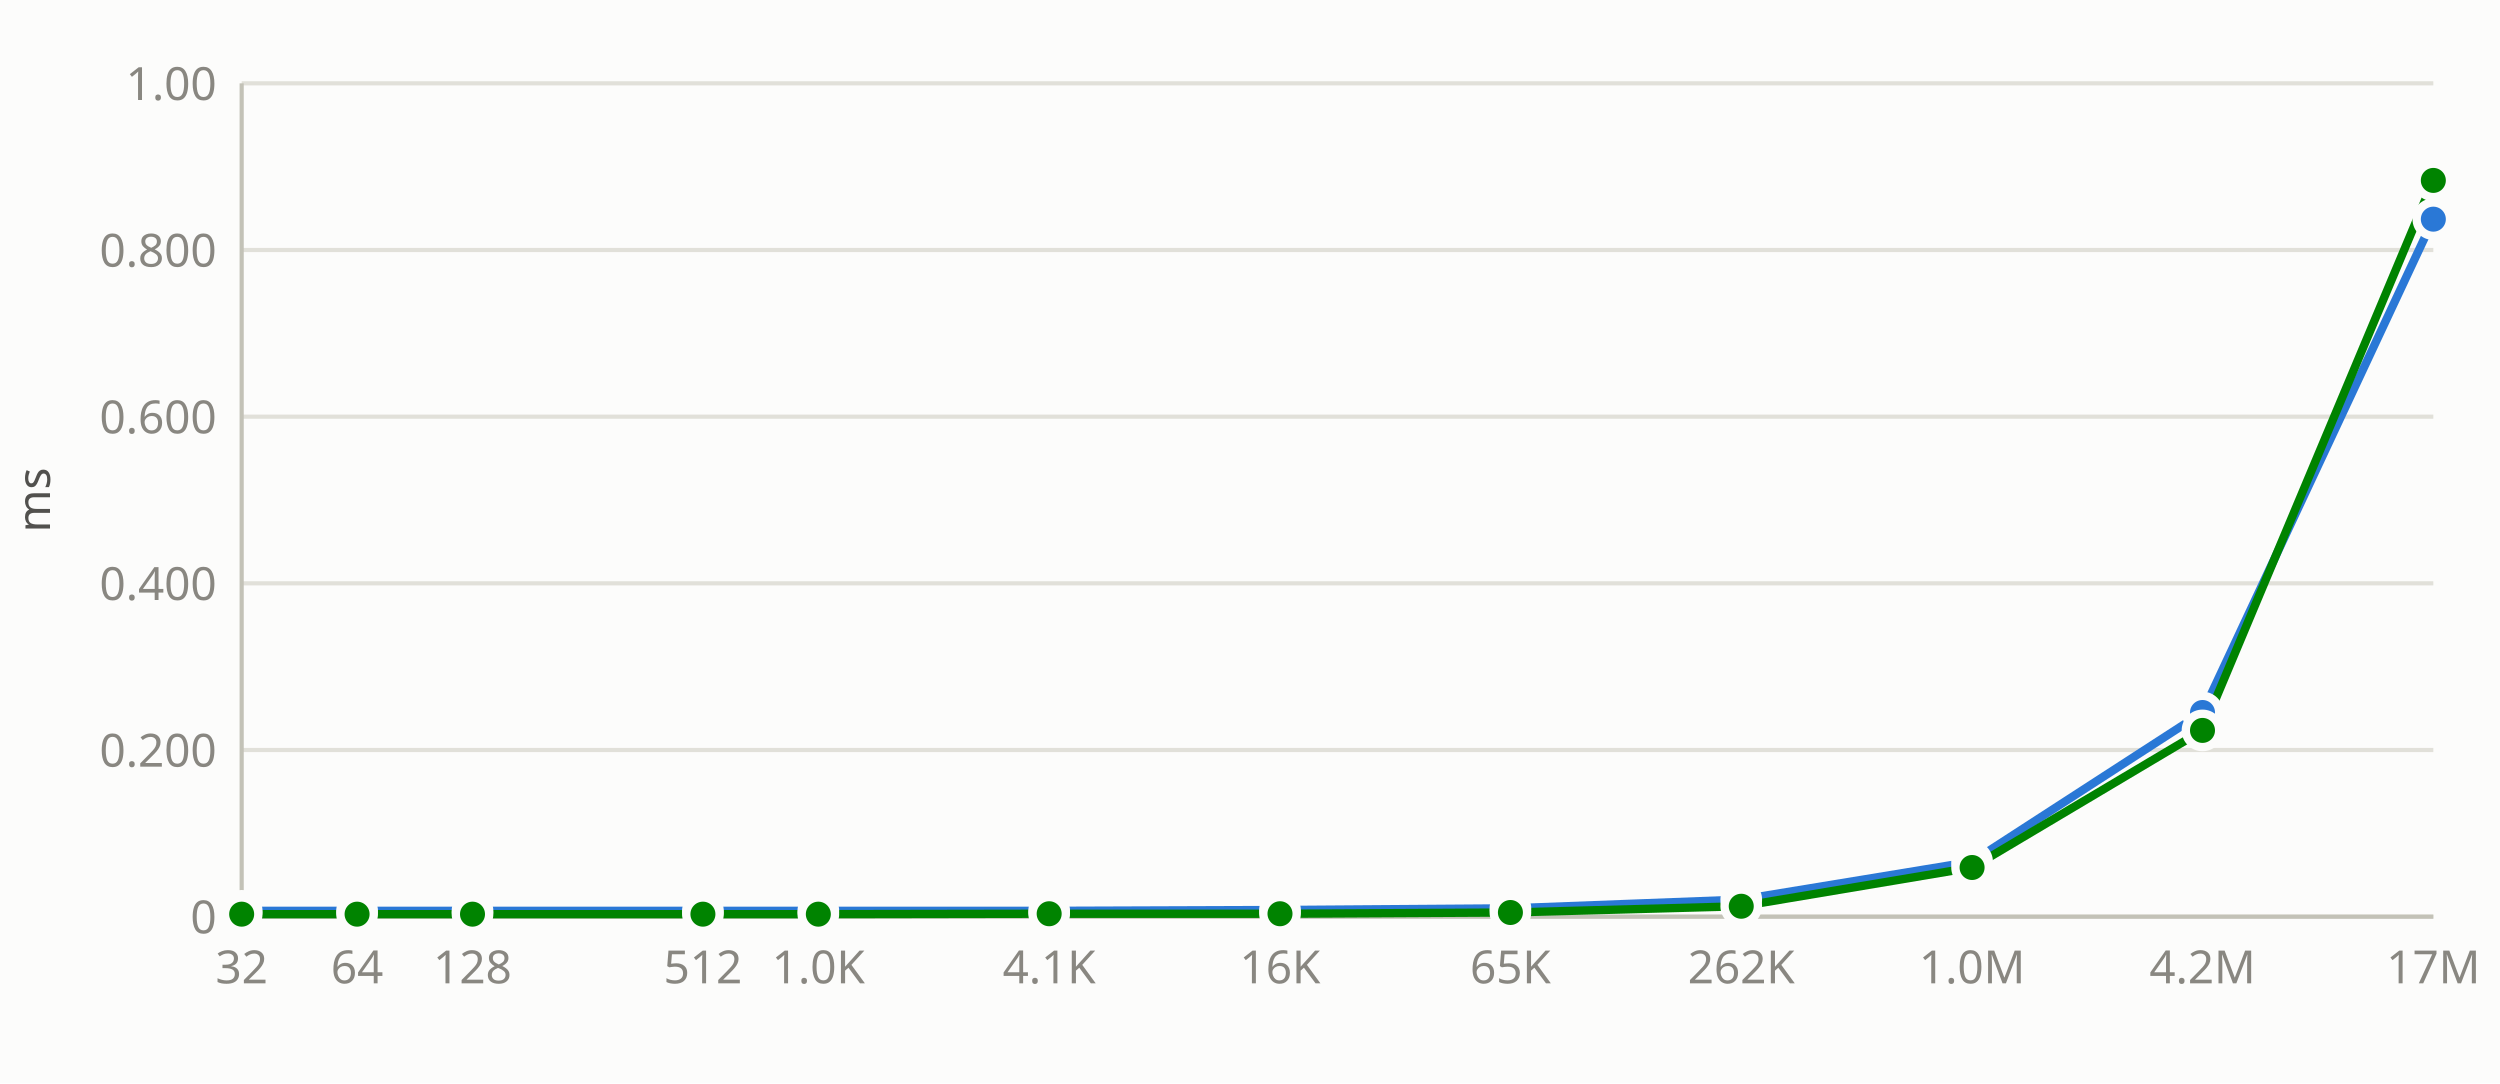
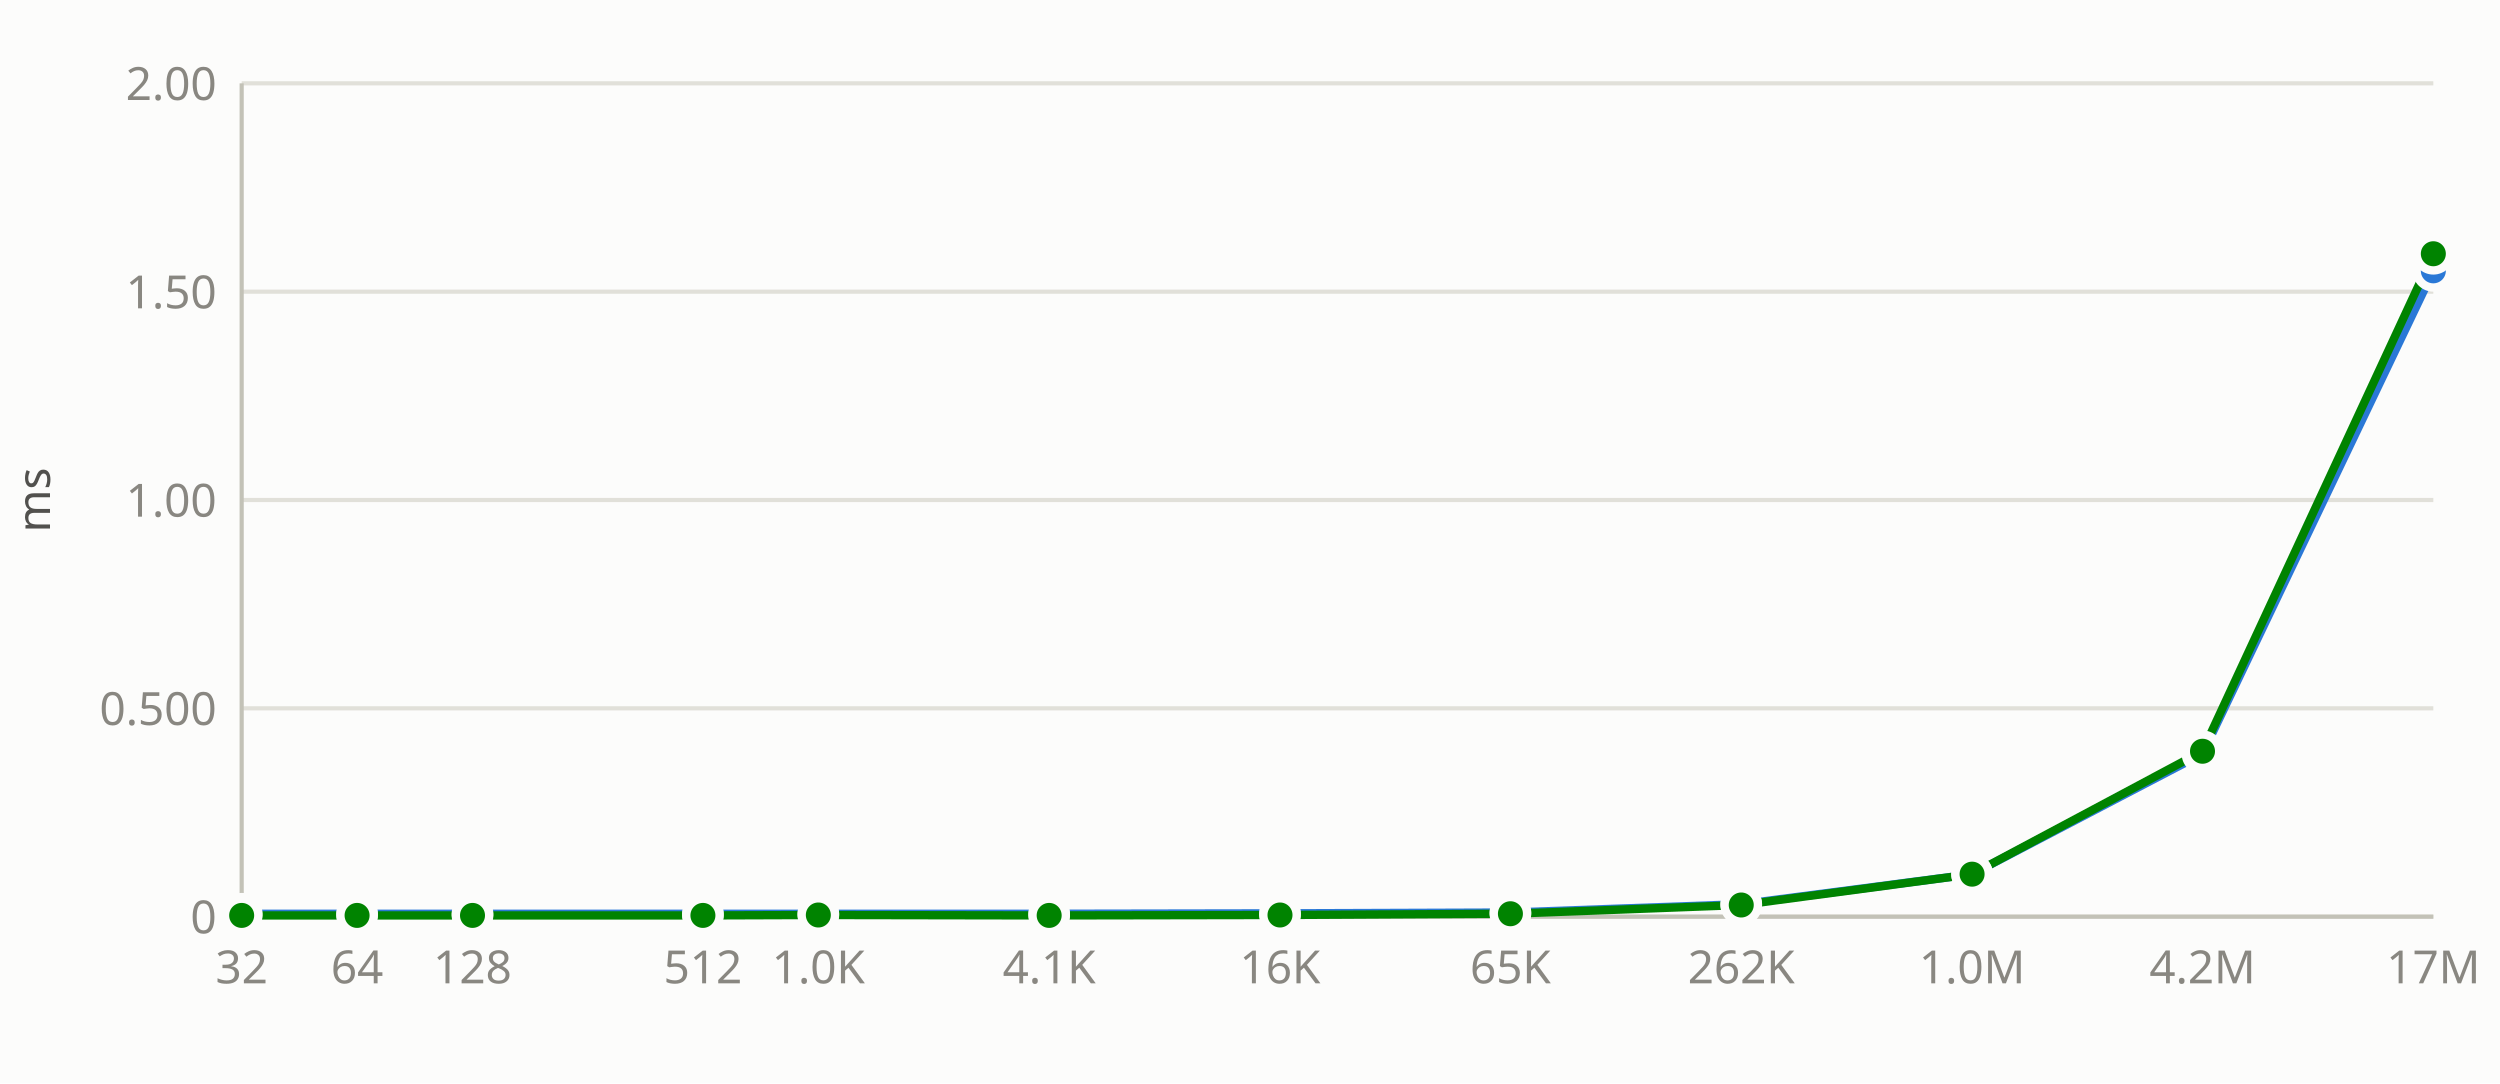
- <svg xmlns="http://www.w3.org/2000/svg" id="bc-sscal-default-nvidia_geforce_gtx_1650-ms" viewBox="0 0 600 260" width="600" height="260" role="img" aria-label="ms vs n">
-   <style>#bc-sscal-default-nvidia_geforce_gtx_1650-ms .bg{fill:#fcfcfb}#bc-sscal-default-nvidia_geforce_gtx_1650-ms .gr{stroke:#e1e0d9;stroke-width:1;fill:none}#bc-sscal-default-nvidia_geforce_gtx_1650-ms .ax{stroke:#c3c2b7;stroke-width:1;fill:none}#bc-sscal-default-nvidia_geforce_gtx_1650-ms .at{fill:#898781;font:11px/1 system-ui,sans-serif}#bc-sscal-default-nvidia_geforce_gtx_1650-ms .lt{fill:#52514e;font:11px/1 system-ui,sans-serif}#bc-sscal-default-nvidia_geforce_gtx_1650-ms .ln1{stroke:#2a78d6;fill:none;stroke-width:2;stroke-linejoin:round;stroke-linecap:round}#bc-sscal-default-nvidia_geforce_gtx_1650-ms .mk1{fill:#2a78d6;stroke:#fcfcfb;stroke-width:2}#bc-sscal-default-nvidia_geforce_gtx_1650-ms .ln2{stroke:#008300;fill:none;stroke-width:2;stroke-linejoin:round;stroke-linecap:round}#bc-sscal-default-nvidia_geforce_gtx_1650-ms .mk2{fill:#008300;stroke:#fcfcfb;stroke-width:2}@media(prefers-color-scheme:dark){#bc-sscal-default-nvidia_geforce_gtx_1650-ms .bg{fill:#1a1a19}#bc-sscal-default-nvidia_geforce_gtx_1650-ms .gr{stroke:#2c2c2a}#bc-sscal-default-nvidia_geforce_gtx_1650-ms .ax{stroke:#383835}#bc-sscal-default-nvidia_geforce_gtx_1650-ms .at{fill:#898781}#bc-sscal-default-nvidia_geforce_gtx_1650-ms .lt{fill:#c3c2b7}#bc-sscal-default-nvidia_geforce_gtx_1650-ms .ln1{stroke:#3987e5}#bc-sscal-default-nvidia_geforce_gtx_1650-ms .mk1{fill:#3987e5;stroke:#1a1a19}#bc-sscal-default-nvidia_geforce_gtx_1650-ms .ln2{stroke:#008300}#bc-sscal-default-nvidia_geforce_gtx_1650-ms .mk2{fill:#008300;stroke:#1a1a19}}:root[data-theme=dark] #bc-sscal-default-nvidia_geforce_gtx_1650-ms .bg{fill:#1a1a19}:root[data-theme=dark] #bc-sscal-default-nvidia_geforce_gtx_1650-ms .gr{stroke:#2c2c2a}:root[data-theme=dark] #bc-sscal-default-nvidia_geforce_gtx_1650-ms .ax{stroke:#383835}:root[data-theme=dark] #bc-sscal-default-nvidia_geforce_gtx_1650-ms .lt{fill:#c3c2b7}:root[data-theme=dark] #bc-sscal-default-nvidia_geforce_gtx_1650-ms .ln1{stroke:#3987e5}:root[data-theme=dark] #bc-sscal-default-nvidia_geforce_gtx_1650-ms .mk1{fill:#3987e5;stroke:#1a1a19}:root[data-theme=dark] #bc-sscal-default-nvidia_geforce_gtx_1650-ms .mk2{stroke:#1a1a19}</style>
+ <svg xmlns="http://www.w3.org/2000/svg" id="bc-srot-default-nvidia_geforce_gtx_1650-ms" viewBox="0 0 600 260" width="600" height="260" role="img" aria-label="ms vs n">
+   <style>#bc-srot-default-nvidia_geforce_gtx_1650-ms .bg{fill:#fcfcfb}#bc-srot-default-nvidia_geforce_gtx_1650-ms .gr{stroke:#e1e0d9;stroke-width:1;fill:none}#bc-srot-default-nvidia_geforce_gtx_1650-ms .ax{stroke:#c3c2b7;stroke-width:1;fill:none}#bc-srot-default-nvidia_geforce_gtx_1650-ms .at{fill:#898781;font:11px/1 system-ui,sans-serif}#bc-srot-default-nvidia_geforce_gtx_1650-ms .lt{fill:#52514e;font:11px/1 system-ui,sans-serif}#bc-srot-default-nvidia_geforce_gtx_1650-ms .ln1{stroke:#2a78d6;fill:none;stroke-width:2;stroke-linejoin:round;stroke-linecap:round}#bc-srot-default-nvidia_geforce_gtx_1650-ms .mk1{fill:#2a78d6;stroke:#fcfcfb;stroke-width:2}#bc-srot-default-nvidia_geforce_gtx_1650-ms .ln2{stroke:#008300;fill:none;stroke-width:2;stroke-linejoin:round;stroke-linecap:round}#bc-srot-default-nvidia_geforce_gtx_1650-ms .mk2{fill:#008300;stroke:#fcfcfb;stroke-width:2}@media(prefers-color-scheme:dark){#bc-srot-default-nvidia_geforce_gtx_1650-ms .bg{fill:#1a1a19}#bc-srot-default-nvidia_geforce_gtx_1650-ms .gr{stroke:#2c2c2a}#bc-srot-default-nvidia_geforce_gtx_1650-ms .ax{stroke:#383835}#bc-srot-default-nvidia_geforce_gtx_1650-ms .at{fill:#898781}#bc-srot-default-nvidia_geforce_gtx_1650-ms .lt{fill:#c3c2b7}#bc-srot-default-nvidia_geforce_gtx_1650-ms .ln1{stroke:#3987e5}#bc-srot-default-nvidia_geforce_gtx_1650-ms .mk1{fill:#3987e5;stroke:#1a1a19}#bc-srot-default-nvidia_geforce_gtx_1650-ms .ln2{stroke:#008300}#bc-srot-default-nvidia_geforce_gtx_1650-ms .mk2{fill:#008300;stroke:#1a1a19}}:root[data-theme=dark] #bc-srot-default-nvidia_geforce_gtx_1650-ms .bg{fill:#1a1a19}:root[data-theme=dark] #bc-srot-default-nvidia_geforce_gtx_1650-ms .gr{stroke:#2c2c2a}:root[data-theme=dark] #bc-srot-default-nvidia_geforce_gtx_1650-ms .ax{stroke:#383835}:root[data-theme=dark] #bc-srot-default-nvidia_geforce_gtx_1650-ms .lt{fill:#c3c2b7}:root[data-theme=dark] #bc-srot-default-nvidia_geforce_gtx_1650-ms .ln1{stroke:#3987e5}:root[data-theme=dark] #bc-srot-default-nvidia_geforce_gtx_1650-ms .mk1{fill:#3987e5;stroke:#1a1a19}:root[data-theme=dark] #bc-srot-default-nvidia_geforce_gtx_1650-ms .mk2{stroke:#1a1a19}</style>
  <rect class="bg" width="600" height="260" />
  <line class="gr" x1="58" y1="220.0" x2="584" y2="220.0" />
-   <line class="gr" x1="58" y1="180.0" x2="584" y2="180.0" />
-   <line class="gr" x1="58" y1="140.0" x2="584" y2="140.0" />
-   <line class="gr" x1="58" y1="100.0" x2="584" y2="100.0" />
-   <line class="gr" x1="58" y1="60.0" x2="584" y2="60.0" />
+   <line class="gr" x1="58" y1="170.0" x2="584" y2="170.0" />
+   <line class="gr" x1="58" y1="120.0" x2="584" y2="120.0" />
+   <line class="gr" x1="58" y1="70.0" x2="584" y2="70.0" />
  <line class="gr" x1="58" y1="20.0" x2="584" y2="20.0" />
  <line class="ax" x1="58" y1="20" x2="58" y2="220" />
  <line class="ax" x1="58" y1="220" x2="584" y2="220" />
  <text class="at" x="52" y="224.0" text-anchor="end">0</text>
-   <text class="at" x="52" y="184.0" text-anchor="end">0.200</text>
-   <text class="at" x="52" y="144.0" text-anchor="end">0.400</text>
-   <text class="at" x="52" y="104.0" text-anchor="end">0.600</text>
-   <text class="at" x="52" y="64.0" text-anchor="end">0.800</text>
-   <text class="at" x="52" y="24.0" text-anchor="end">1.00</text>
+   <text class="at" x="52" y="174.0" text-anchor="end">0.500</text>
+   <text class="at" x="52" y="124.0" text-anchor="end">1.00</text>
+   <text class="at" x="52" y="74.0" text-anchor="end">1.50</text>
+   <text class="at" x="52" y="24.0" text-anchor="end">2.00</text>
  <text class="lt" x="12" y="120.0" text-anchor="middle" transform="rotate(-90 12 120.0)">ms</text>
  <text class="at" x="58.0" y="236" text-anchor="middle">32</text>
  <text class="at" x="85.7" y="236" text-anchor="middle">64</text>
  <text class="at" x="113.4" y="236" text-anchor="middle">128</text>
  <text class="at" x="168.7" y="236" text-anchor="middle">512</text>
  <text class="at" x="196.4" y="236" text-anchor="middle">1.0K</text>
  <text class="at" x="251.8" y="236" text-anchor="middle">4.1K</text>
  <text class="at" x="307.2" y="236" text-anchor="middle">16K</text>
  <text class="at" x="362.5" y="236" text-anchor="middle">65K</text>
  <text class="at" x="417.9" y="236" text-anchor="middle">262K</text>
  <text class="at" x="473.3" y="236" text-anchor="middle">1.0M</text>
  <text class="at" x="528.6" y="236" text-anchor="middle">4.2M</text>
  <text class="at" x="584.0" y="236" text-anchor="middle">17M</text>
-   <polyline class="ln1" points="58.0,218.6 85.7,218.6 113.4,218.6 168.7,218.6 196.4,218.6 251.8,218.6 307.2,218.4 362.5,218.0 417.9,215.9 473.3,206.8 528.6,171.0 584.0,52.6" />
-   <polyline class="ln2" points="58.0,219.4 85.7,219.4 113.4,219.4 168.7,219.4 196.4,219.4 251.8,219.3 307.2,219.3 362.5,219.0 417.9,217.5 473.3,208.2 528.6,175.3 584.0,43.3" />
-   <circle class="mk1" cx="58.0" cy="218.6" r="4" />
-   <circle class="mk1" cx="85.7" cy="218.6" r="4" />
-   <circle class="mk1" cx="113.4" cy="218.6" r="4" />
-   <circle class="mk1" cx="168.7" cy="218.6" r="4" />
-   <circle class="mk1" cx="196.4" cy="218.6" r="4" />
-   <circle class="mk1" cx="251.8" cy="218.6" r="4" />
-   <circle class="mk1" cx="307.2" cy="218.4" r="4" />
-   <circle class="mk1" cx="362.5" cy="218.0" r="4" />
-   <circle class="mk1" cx="417.9" cy="215.9" r="4" />
-   <circle class="mk1" cx="473.3" cy="206.8" r="4" />
-   <circle class="mk1" cx="528.6" cy="171.0" r="4" />
-   <circle class="mk1" cx="584.0" cy="52.6" r="4" />
-   <circle class="mk2" cx="58.0" cy="219.4" r="4" />
-   <circle class="mk2" cx="85.7" cy="219.4" r="4" />
-   <circle class="mk2" cx="113.4" cy="219.4" r="4" />
-   <circle class="mk2" cx="168.7" cy="219.4" r="4" />
-   <circle class="mk2" cx="196.4" cy="219.4" r="4" />
-   <circle class="mk2" cx="251.8" cy="219.3" r="4" />
-   <circle class="mk2" cx="307.2" cy="219.3" r="4" />
-   <circle class="mk2" cx="362.5" cy="219.0" r="4" />
-   <circle class="mk2" cx="417.9" cy="217.5" r="4" />
-   <circle class="mk2" cx="473.3" cy="208.2" r="4" />
-   <circle class="mk2" cx="528.6" cy="175.3" r="4" />
-   <circle class="mk2" cx="584.0" cy="43.3" r="4" />
+   <polyline class="ln1" points="58.0,219.3 85.7,219.3 113.4,219.3 168.7,219.3 196.4,219.3 251.8,219.3 307.2,219.2 362.5,219.0 417.9,217.0 473.3,209.8 528.6,180.9 584.0,65.0" />
+   <polyline class="ln2" points="58.0,219.7 85.7,219.7 113.4,219.7 168.7,219.7 196.4,219.6 251.8,219.7 307.2,219.6 362.5,219.3 417.9,217.2 473.3,209.8 528.6,180.3 584.0,60.9" />
+   <circle class="mk1" cx="58.0" cy="219.3" r="4" />
+   <circle class="mk1" cx="85.7" cy="219.3" r="4" />
+   <circle class="mk1" cx="113.4" cy="219.3" r="4" />
+   <circle class="mk1" cx="168.7" cy="219.3" r="4" />
+   <circle class="mk1" cx="196.4" cy="219.3" r="4" />
+   <circle class="mk1" cx="251.8" cy="219.3" r="4" />
+   <circle class="mk1" cx="307.2" cy="219.2" r="4" />
+   <circle class="mk1" cx="362.5" cy="219.0" r="4" />
+   <circle class="mk1" cx="417.9" cy="217.0" r="4" />
+   <circle class="mk1" cx="473.3" cy="209.8" r="4" />
+   <circle class="mk1" cx="528.6" cy="180.9" r="4" />
+   <circle class="mk1" cx="584.0" cy="65.0" r="4" />
+   <circle class="mk2" cx="58.0" cy="219.7" r="4" />
+   <circle class="mk2" cx="85.7" cy="219.7" r="4" />
+   <circle class="mk2" cx="113.4" cy="219.7" r="4" />
+   <circle class="mk2" cx="168.7" cy="219.7" r="4" />
+   <circle class="mk2" cx="196.4" cy="219.6" r="4" />
+   <circle class="mk2" cx="251.8" cy="219.7" r="4" />
+   <circle class="mk2" cx="307.2" cy="219.6" r="4" />
+   <circle class="mk2" cx="362.5" cy="219.3" r="4" />
+   <circle class="mk2" cx="417.9" cy="217.2" r="4" />
+   <circle class="mk2" cx="473.3" cy="209.8" r="4" />
+   <circle class="mk2" cx="528.6" cy="180.3" r="4" />
+   <circle class="mk2" cx="584.0" cy="60.9" r="4" />
</svg>
